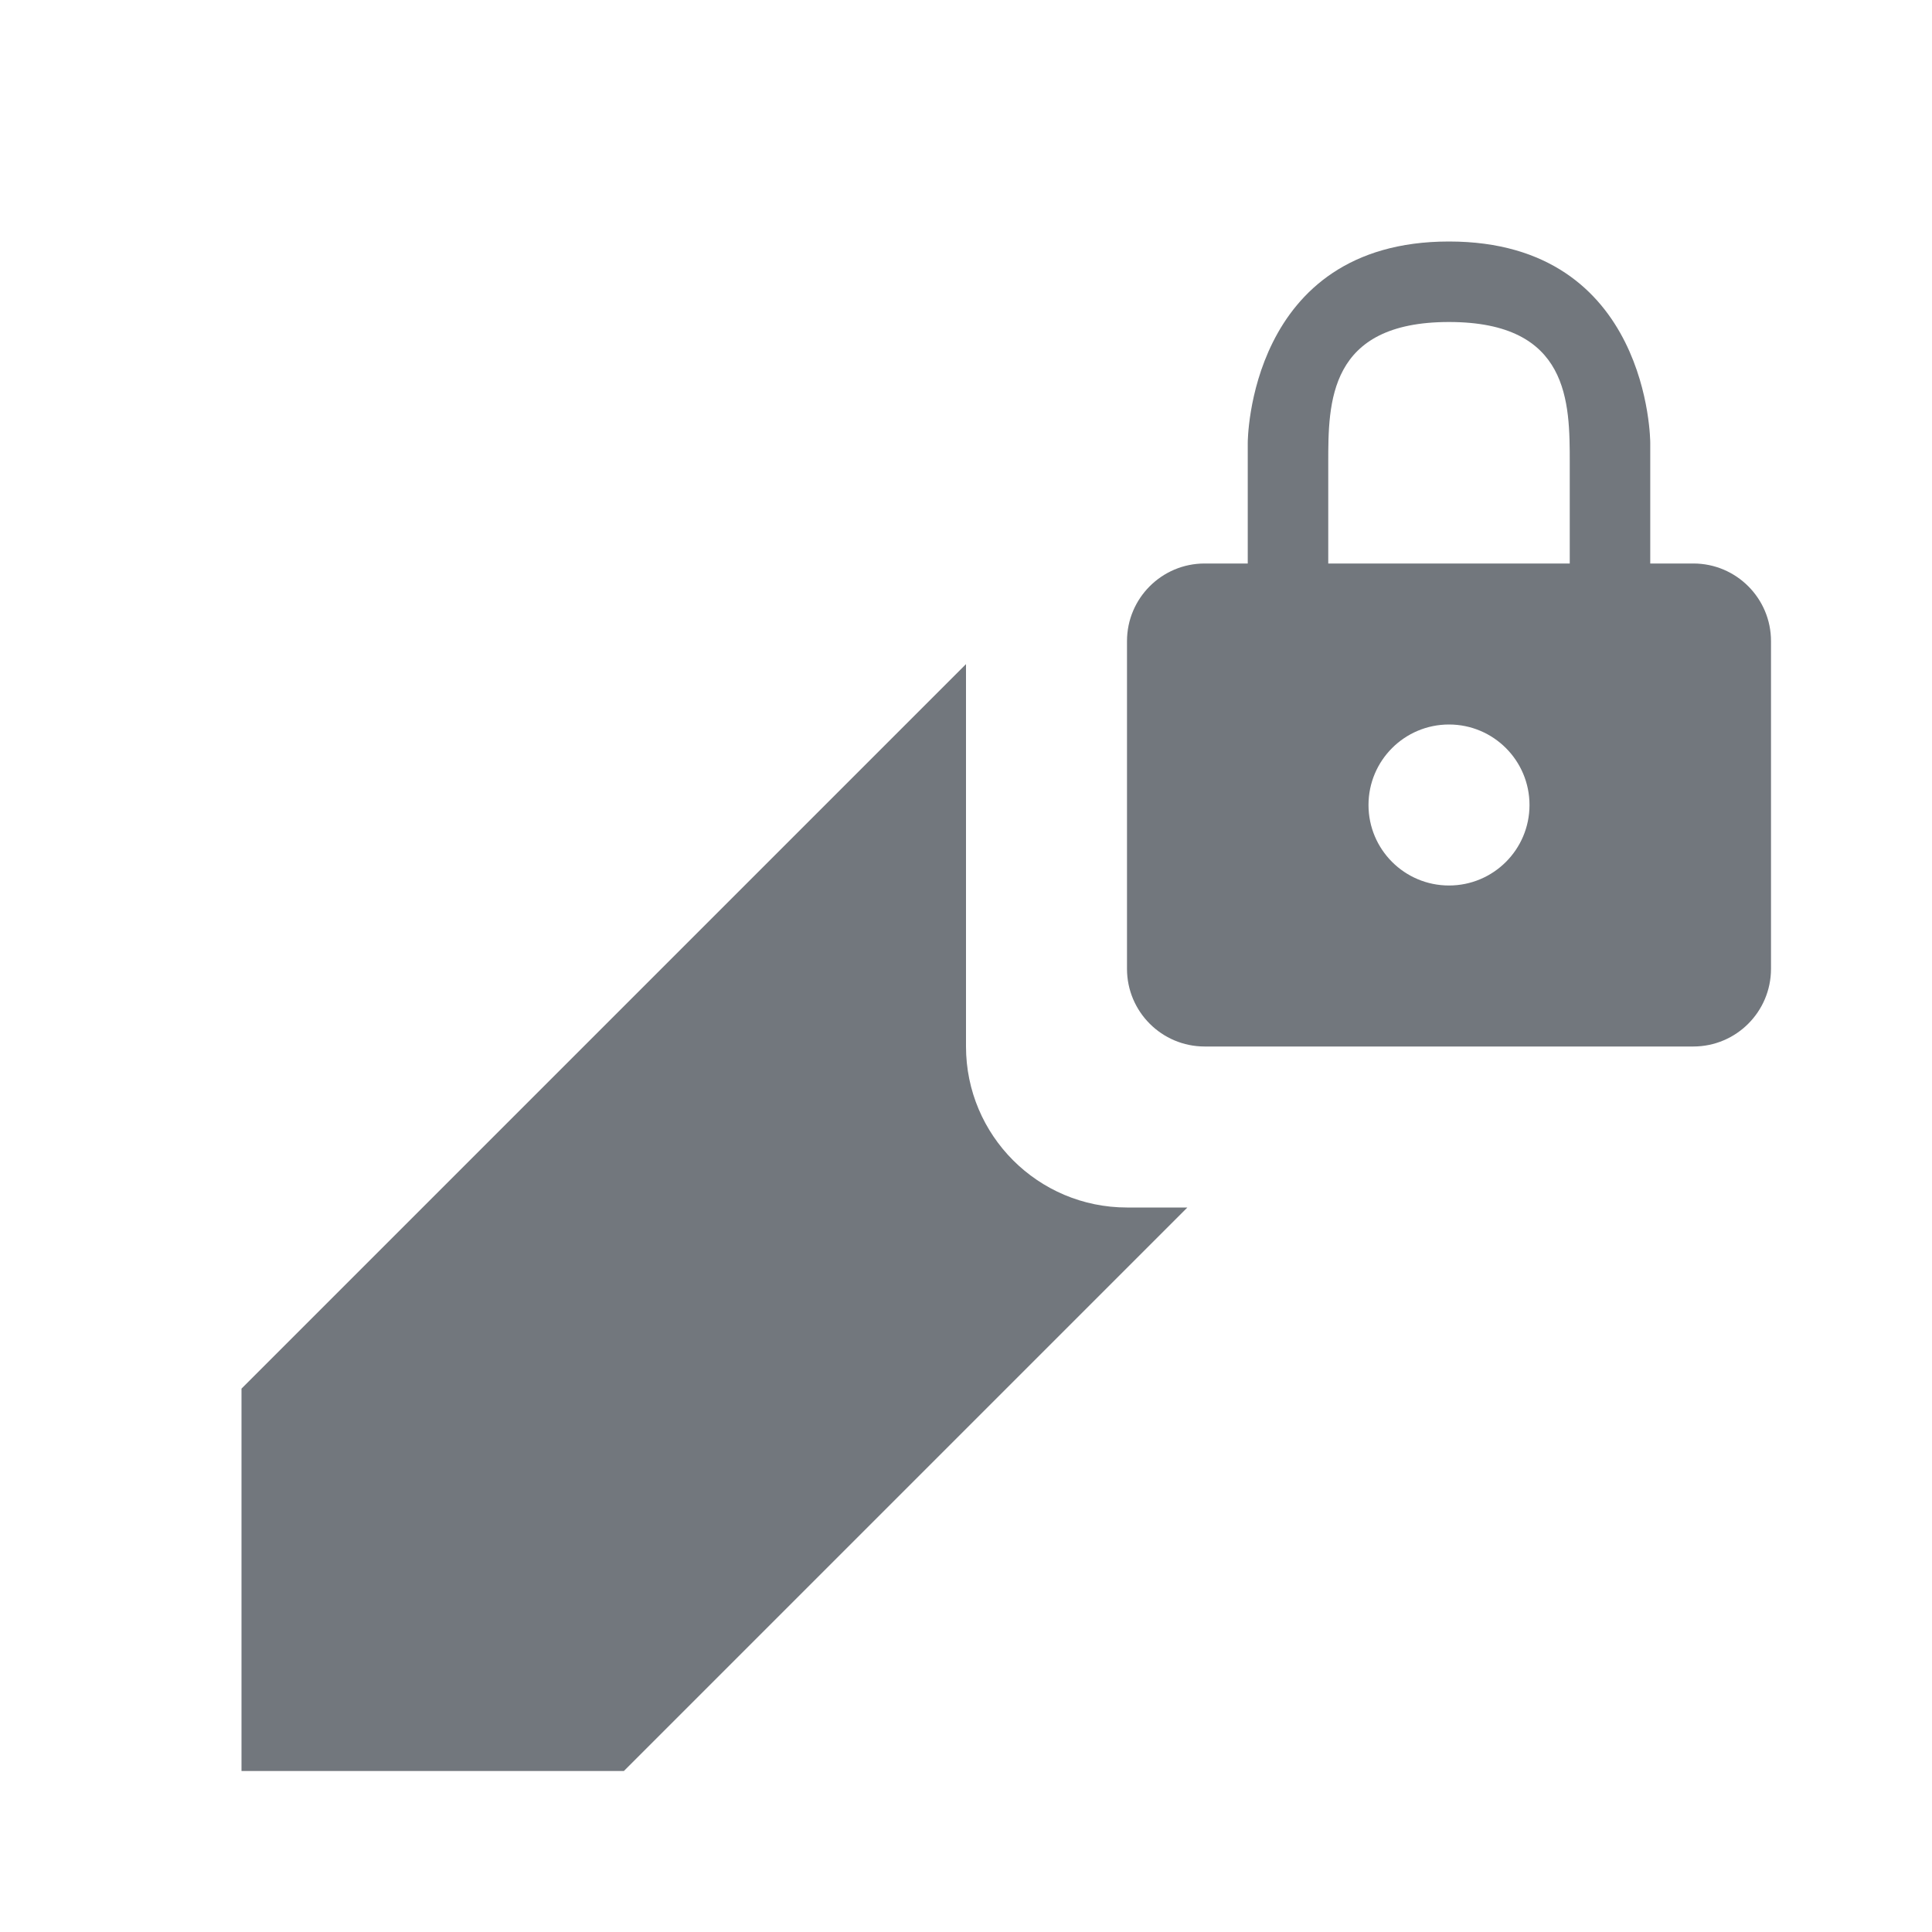
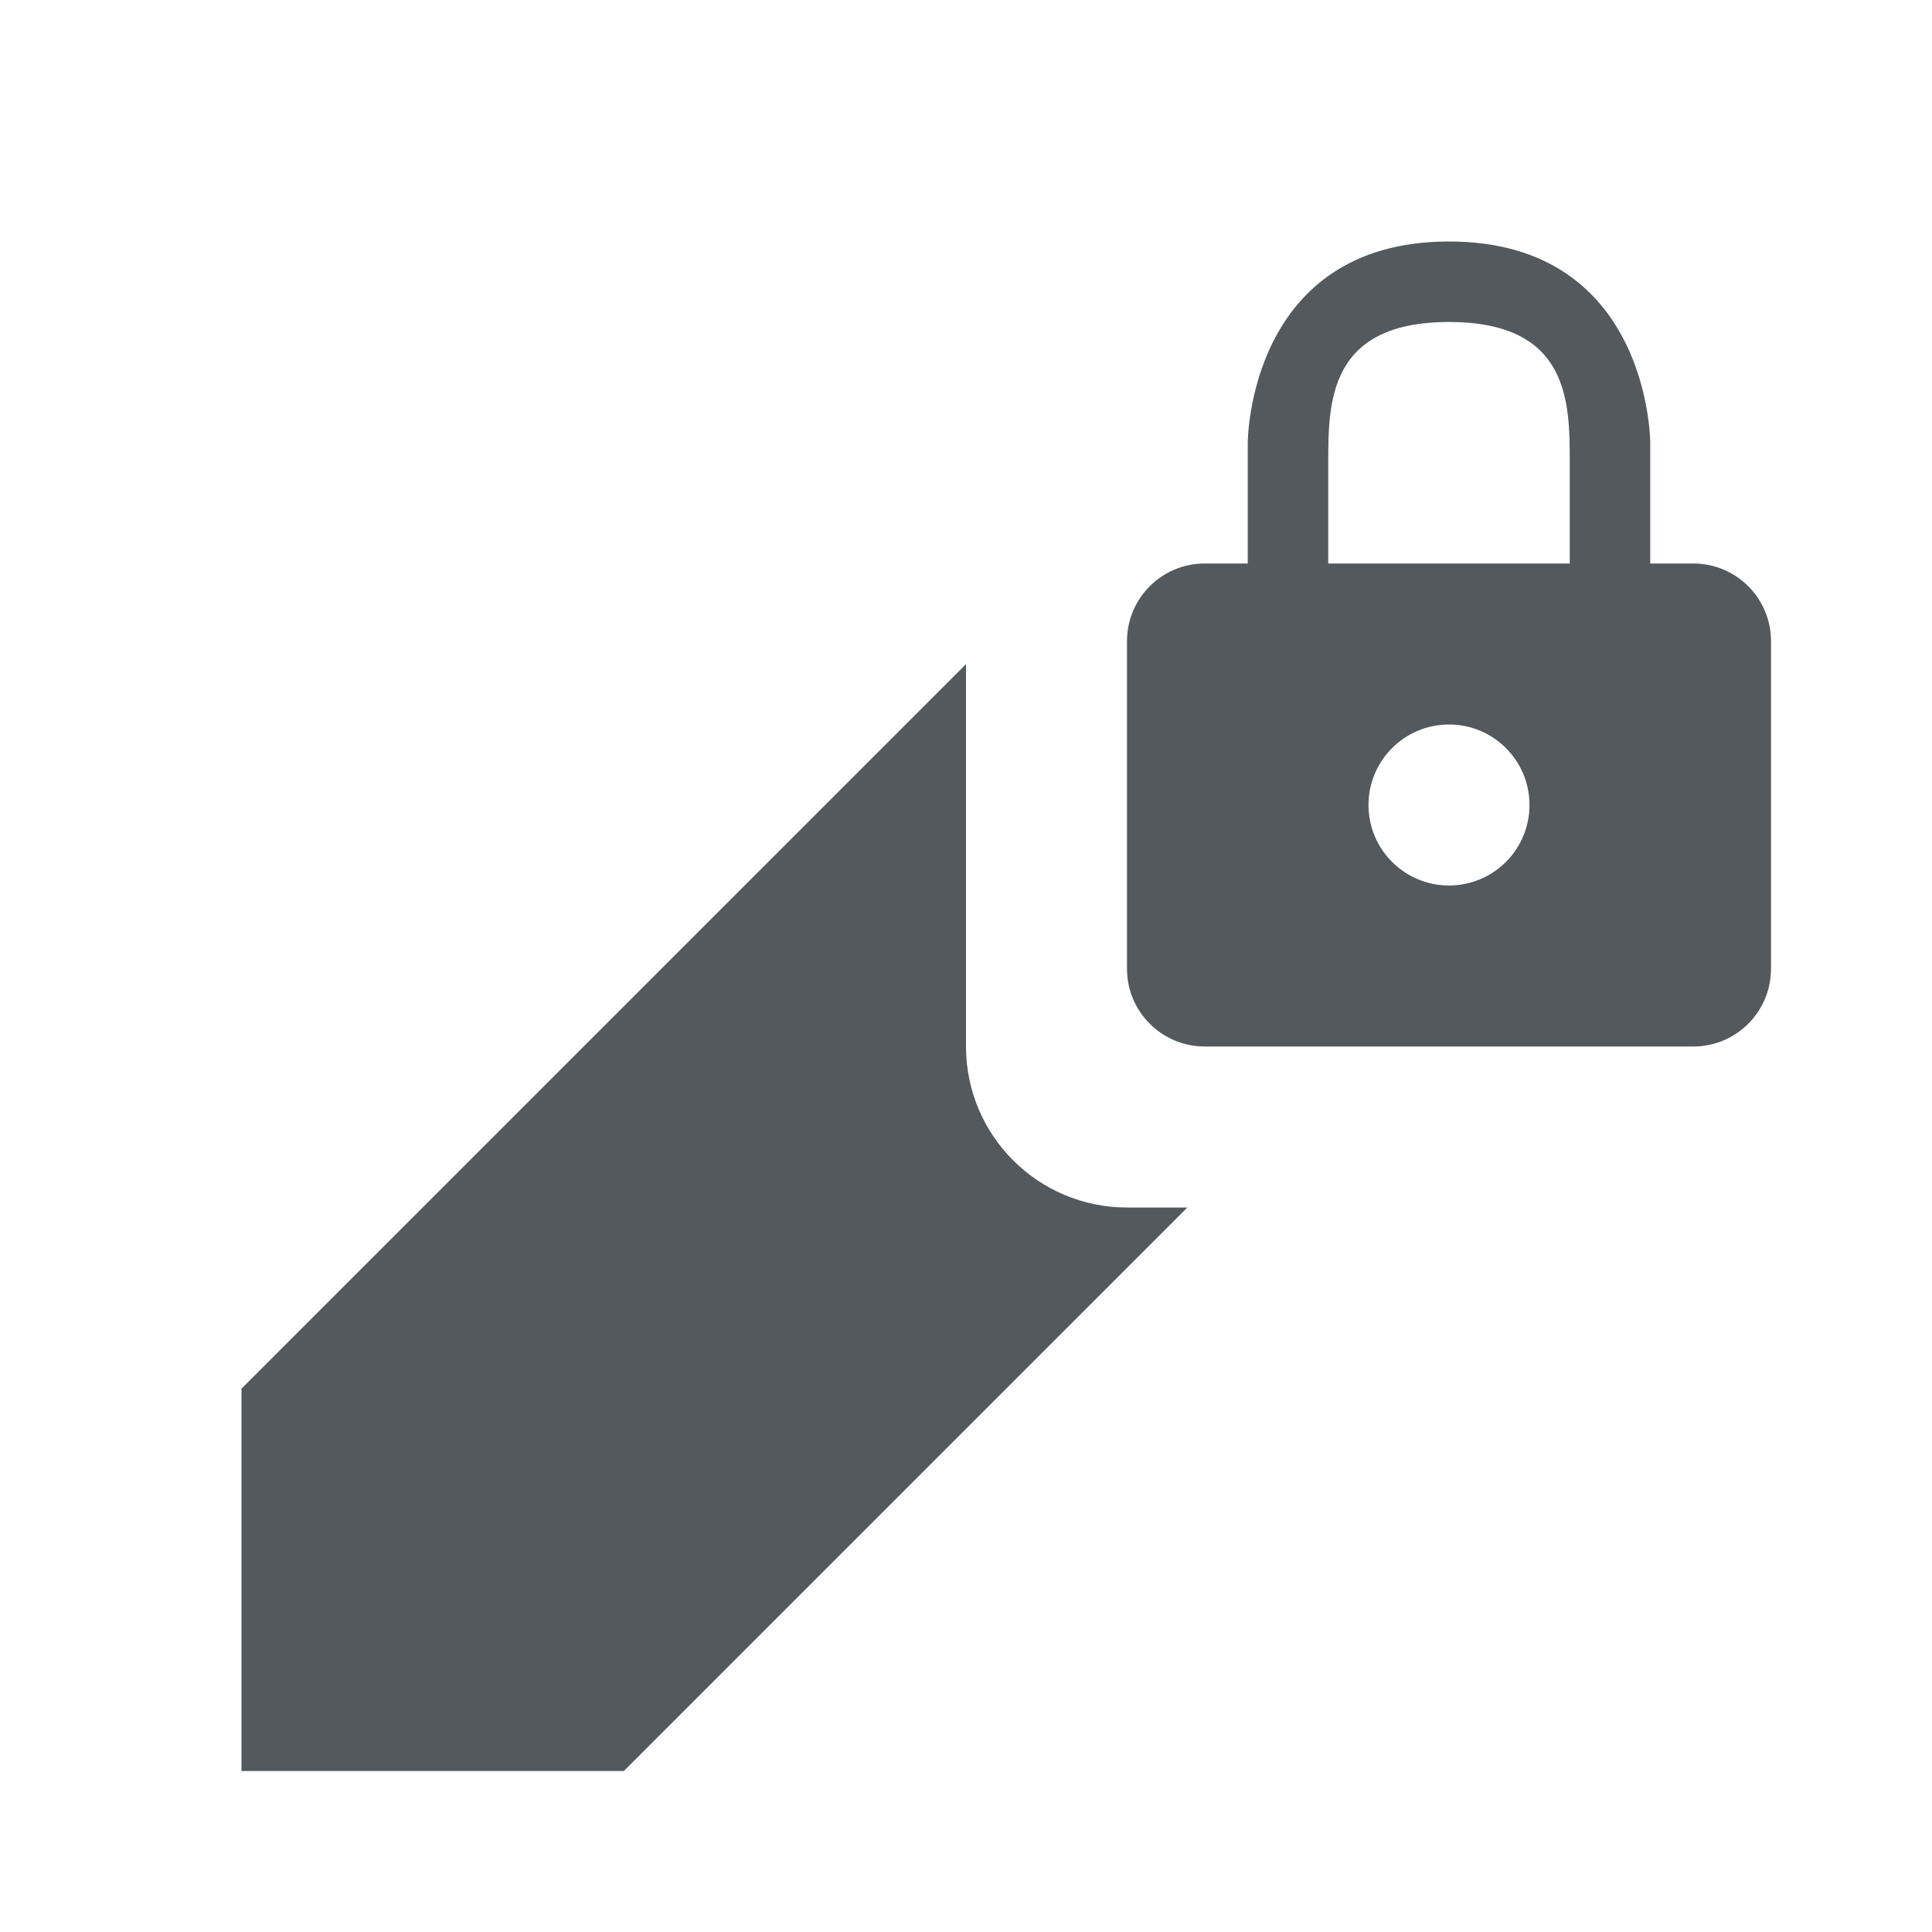
<svg xmlns="http://www.w3.org/2000/svg" width="24" height="24" viewBox="0 0 24 24">
  <g id="Page-1" fill="none" fill-rule="evenodd">
-     <g id="edit-locked" fill="#72777d">
+     <g id="edit-locked" fill="#54595d">
      <path d="M14 15h.75l-7 7H3v-4.75l9-9V13a2 2 0 0 0 2 2zm7.036-8c.532 0 .964.432.964.964v4.072a.965.965 0 0 1-.964.964h-6.072a.965.965 0 0 1-.964-.964V7.964c0-.532.432-.964.964-.964h.536V5.5S15.5 3 18 3s2.5 2.5 2.5 2.5V7h.536zM19.5 7V5.75C19.5 5 19.5 4 18 4s-1.5 1-1.5 1.75V7h3zM18 11a1 1 0 1 0 0-2 1 1 0 0 0 0 2z" />
    </g>
  </g>
</svg>
